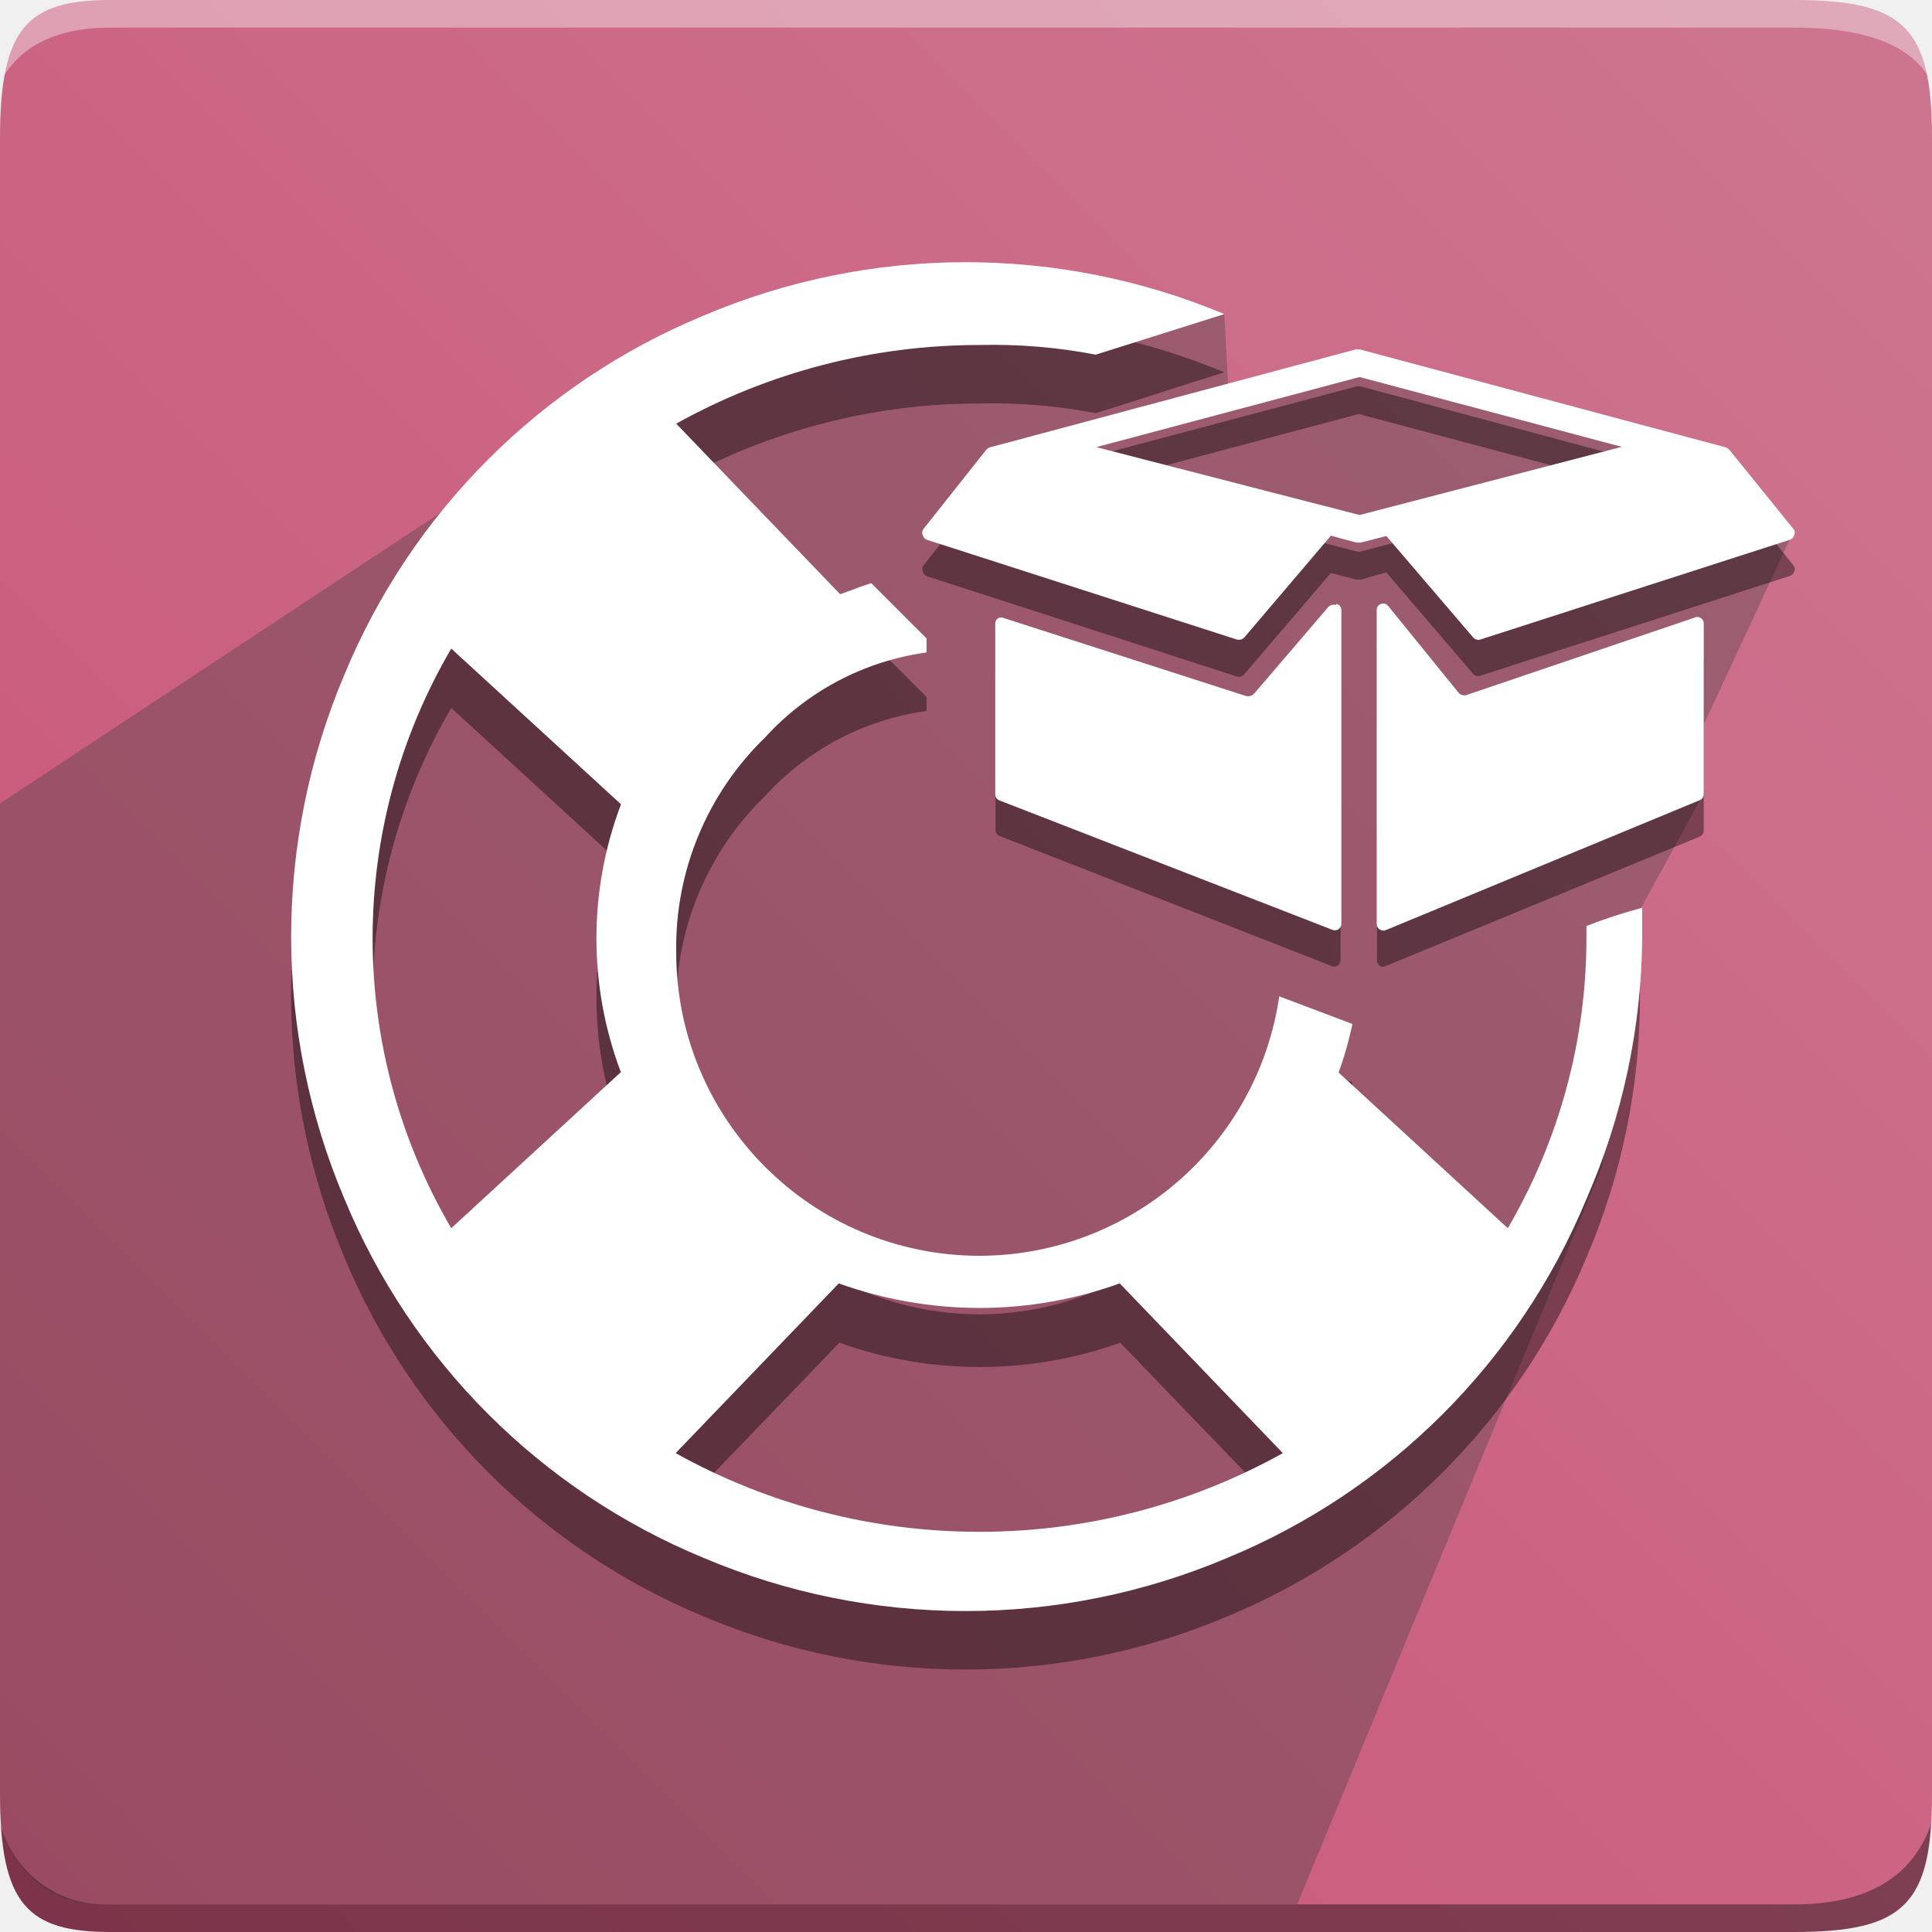
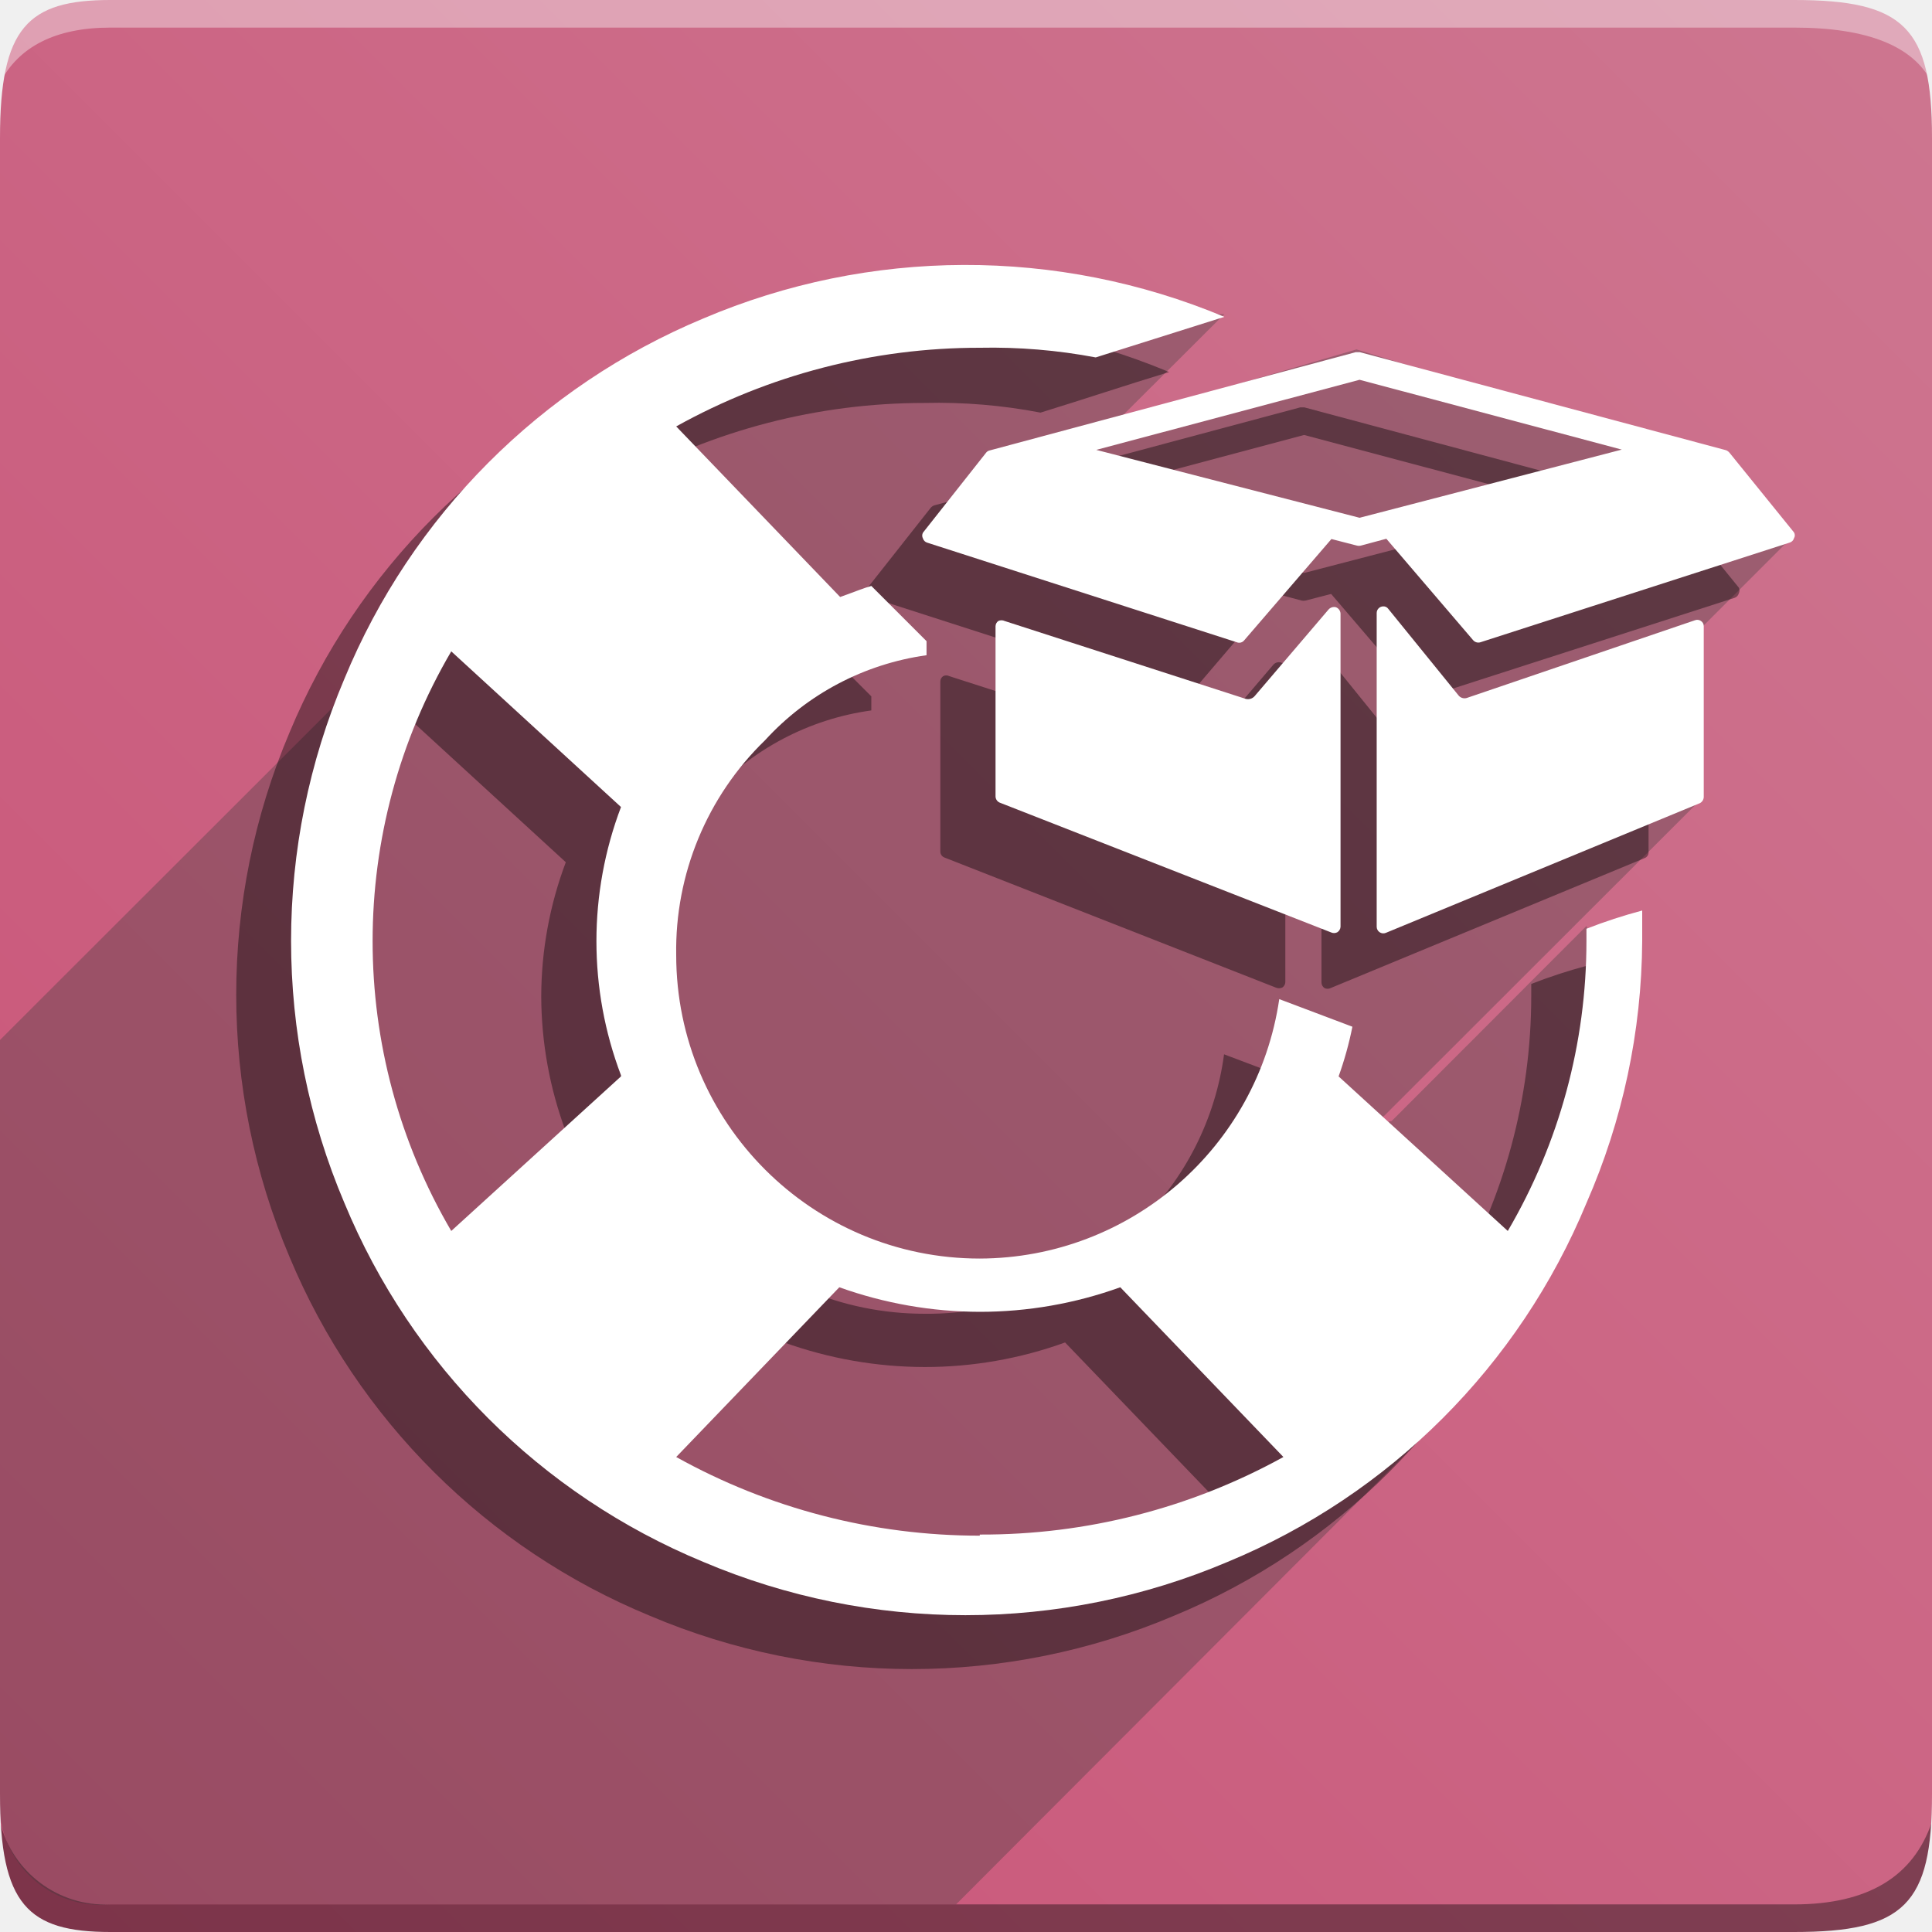
<svg xmlns="http://www.w3.org/2000/svg" id="Layer_1" data-name="Layer 1" viewBox="0 0 70 70">
  <defs>
    <mask id="mask" x="0" y="0" width="70" height="70.03" maskUnits="userSpaceOnUse">
      <g id="b">
        <path id="a" d="M4,0H65c4,0,5,1,5,5V65c0,4-1,5-5,5H4c-3,0-4-1-4-5V5C0,1,1,0,4,0Z" fill="#fff" fill-rule="evenodd" />
      </g>
    </mask>
    <linearGradient id="linear-gradient" x1="-1615.93" y1="568.8" x2="-1616.93" y2="567.8" gradientTransform="matrix(70, 0, 0, -70, 113184.99, 39816)" gradientUnits="userSpaceOnUse">
      <stop offset="0" stop-color="#cd7690" />
      <stop offset="1" stop-color="#ca5377" />
    </linearGradient>
  </defs>
  <g mask="url(#mask)">
    <g>
      <path d="M0,0H70V70H0Z" fill-rule="evenodd" fill="url(#linear-gradient)" />
      <path d="M4,1H65c2.67,0,4.33.67,5,2V0H0V3C.67,1.7,2,1,4,1Z" fill="#fff" fill-opacity="0.38" fill-rule="evenodd" />
      <path d="M4,69H65c2.67,0,4.33-1,5-3v4H0V66A3.92,3.92,0,0,0,4,69Z" fill-opacity="0.38" fill-rule="evenodd" />
-       <path d="M47,69H4a3.66,3.66,0,0,1-4-4V29.11L26.5,11.62l17.86-.24.16,3,4.63-1.72,12.58,3.88,3.12,3-3.12,6.71v2.5l-2.26,4.12-1.42,9.39Z" fill="#393939" fill-rule="evenodd" opacity="0.33" style="isolation: isolate" />
+       <path d="M34.64,69H4a3.66,3.66,0,0,1-4-4V37.68L12.07,25.62l14.43-14,17.86-.24-3.8,3.79,8.59-2.51,12.58,3.88,3.12,3-3.18,3.18L61.59,29,49.88,40.7l.54-.08,7.06-7.07L58.9,37.4,51.34,52.27Z" fill="#393939" fill-rule="evenodd" opacity="0.33" style="isolation: isolate" />
      <g>
-         <path d="M58.75,35a13.93,13.93,0,0,1-1.27.67c0,.15,0,.3,0,.45a20.83,20.83,0,0,1-2.85,10.5L48.5,41A11.86,11.86,0,0,0,49,39.21l-2.65-.94A11,11,0,0,1,35.5,47.62a11,11,0,0,1-11-11,10.59,10.59,0,0,1,3.22-7.78,9.7,9.7,0,0,1,5.85-3.08v-.51l-2-2a11.1,11.1,0,0,0-1.13.4L24.5,17.47a22.58,22.58,0,0,1,11-2.85,19.66,19.66,0,0,1,4.2.35c1.55-.48,3.11-1,4.66-1.48a24.34,24.34,0,0,0-18.88.07,24,24,0,0,0-13,13,24.3,24.3,0,0,0,0,19,24.1,24.1,0,0,0,13,13,24.33,24.33,0,0,0,19,0,24.1,24.1,0,0,0,13-13,24,24,0,0,0,1.94-9.51c0-.51,0-1,0-1.52ZM22.5,41l-6.15,5.65a20.77,20.77,0,0,1,0-21l6.15,5.64a13.69,13.69,0,0,0,0,9.71Zm13,16.65a22.48,22.48,0,0,1-11-2.86l5.91-6.14a15.16,15.16,0,0,0,10.18,0l5.91,6.14A22.48,22.48,0,0,1,35.5,57.62Z" fill-rule="evenodd" opacity="0.4" />
-         <path d="M57.48,33.55c0,.15,0,.3,0,.45a20.83,20.83,0,0,1-2.85,10.5L48.5,38.86A12.61,12.61,0,0,0,49,37.1l-2.65-1A11,11,0,0,1,35.5,45.5a11,11,0,0,1-11-11,10.59,10.59,0,0,1,3.22-7.78,9.7,9.7,0,0,1,5.85-3.08v-.51l-2-2c-.29.08-.54.19-1.13.4L24.5,15.35a22.58,22.58,0,0,1,11-2.85,19.66,19.66,0,0,1,4.2.35l4.66-1.47a24.28,24.28,0,0,0-18.88.06,24,24,0,0,0-13,13,24.33,24.33,0,0,0,0,19,24,24,0,0,0,13,13,24.33,24.33,0,0,0,19,0,24,24,0,0,0,13-13A24,24,0,0,0,59.5,34c0-.51,0-.61,0-1.11A19,19,0,0,0,57.48,33.55Zm-35,5.31L16.35,44.5a20.77,20.77,0,0,1,0-21l6.15,5.64a13.71,13.71,0,0,0,0,9.72Zm13,16.64a22.58,22.58,0,0,1-11-2.85l5.91-6.15a15.16,15.16,0,0,0,5.09.89,15,15,0,0,0,5.09-.89l5.91,6.15A22.58,22.58,0,0,1,35.5,55.5Z" fill="#fff" fill-rule="evenodd" />
-       </g>
-       <g>
-         <path d="M61.63,23.71a.23.23,0,0,1,.1.2v6.18a.25.25,0,0,1-.14.22L50.21,35A.2.2,0,0,1,50,35a.23.23,0,0,1-.11-.2V23.42a.24.24,0,0,1,.42-.15l2.54,3.14a.27.27,0,0,0,.3.09l8.28-2.82A.26.26,0,0,1,61.63,23.71ZM65,20.51a.2.2,0,0,1,0,.21.22.22,0,0,1-.16.15L53.64,24.48a.23.23,0,0,1-.27-.07l-3.14-3.67L49.3,21h-.15l-.93-.24-3.14,3.67a.25.25,0,0,1-.27.08L33.59,20.88a.24.24,0,0,1-.15-.16.23.23,0,0,1,0-.21l2.29-2.89a.2.2,0,0,1,.13-.09L49.15,14a.38.38,0,0,1,.15,0l13.26,3.56a.22.22,0,0,1,.13.08L65,20.51ZM49.23,20l9.5-2.47L49.23,15l-9.51,2.53ZM48.4,23.2a.23.23,0,0,1,.17.22V34.8a.24.24,0,0,1-.12.19.21.21,0,0,1-.23,0l-12-4.7a.23.23,0,0,1-.15-.22V23.91a.26.26,0,0,1,.1-.2.31.31,0,0,1,.23,0l8.73,2.82a.31.31,0,0,0,.33-.09l2.67-3.14a.25.25,0,0,1,.28-.07Z" opacity="0.4" style="isolation: isolate" />
-         <path d="M61.63,22.4a.21.21,0,0,1,.1.19v6.18a.24.24,0,0,1-.14.22L50.21,33.7a.24.24,0,0,1-.33-.22V22.1a.23.23,0,0,1,.24-.23.21.21,0,0,1,.18.09l2.54,3.13a.27.27,0,0,0,.3.09l8.28-2.81A.2.2,0,0,1,61.63,22.4ZM65,19.19a.2.2,0,0,1,0,.21.23.23,0,0,1-.16.16L53.64,23.17a.25.25,0,0,1-.27-.08l-3.14-3.67-.93.24h-.15l-.93-.25L45.08,23.1a.27.27,0,0,1-.27.07L33.59,19.56a.23.23,0,0,1-.15-.15.24.24,0,0,1,0-.22l2.29-2.89a.3.3,0,0,1,.13-.09l13.26-3.55h.15l13.26,3.55a.3.3,0,0,1,.13.09L65,19.19Zm-15.74-.53,9.5-2.47-9.5-2.53L39.72,16.2Zm-.83,3.22a.23.23,0,0,1,.17.22V33.48a.25.25,0,0,1-.12.2.26.26,0,0,1-.23,0L36.21,29a.23.23,0,0,1-.15-.22V22.59a.23.23,0,0,1,.1-.19.24.24,0,0,1,.23,0l8.73,2.81a.31.31,0,0,0,.33-.09L48.12,22a.27.27,0,0,1,.28-.08Z" fill="#fff" />
+         <g opacity="0.4">
+           <path d="M59.63,24.5a.21.21,0,0,1,.1.19v6.18a.22.22,0,0,1-.14.22L48.21,35.8a.25.25,0,0,1-.22,0,.24.24,0,0,1-.11-.2V24.2a.23.23,0,0,1,.24-.23.25.25,0,0,1,.19.09l2.53,3.13a.27.27,0,0,0,.3.09l8.28-2.81A.2.2,0,0,1,59.63,24.5ZM63,21.29a.23.23,0,0,1,0,.21.24.24,0,0,1-.15.16L51.64,25.27a.25.25,0,0,1-.27-.08l-3.14-3.67-.93.24h0a.33.33,0,0,1-.14,0l-.93-.25L43.08,25.2a.26.26,0,0,1-.27.07L31.6,21.66a.22.22,0,0,1-.16-.15.22.22,0,0,1,0-.22l2.28-2.89a.3.3,0,0,1,.13-.09l13.26-3.55h.15l13.26,3.55a.25.25,0,0,1,.13.09L63,21.29Zm-15.75-.53,9.5-2.47-9.5-2.53L37.72,18.3ZM46.4,24a.23.23,0,0,1,.17.22V35.58a.24.24,0,0,1-.11.2.29.29,0,0,1-.24,0l-12-4.71a.23.23,0,0,1-.15-.22V24.69a.23.23,0,0,1,.1-.19.24.24,0,0,1,.23,0l8.74,2.81a.3.3,0,0,0,.32-.09l2.67-3.13A.27.27,0,0,1,46.4,24Z" />
+           <path d="M55.48,35.65c0,.15,0,.3,0,.45a20.83,20.83,0,0,1-2.85,10.5L46.5,41A12.61,12.61,0,0,0,47,39.2l-2.65-1a10.47,10.47,0,0,1-3.09,6.13A10.59,10.59,0,0,1,33.5,47.6a11,11,0,0,1-11-11,10.63,10.63,0,0,1,3.22-7.78,9.7,9.7,0,0,1,5.85-3.08v-.51l-2-2c-.28.08-.54.19-1.13.4L22.5,17.45a22.61,22.61,0,0,1,11-2.85,19.66,19.66,0,0,1,4.2.35c1.56-.48,3.11-1,4.66-1.47a24.26,24.26,0,0,0-18.87.06,24.1,24.1,0,0,0-13,13,24.33,24.33,0,0,0,0,19,24.1,24.1,0,0,0,13.05,13,24.3,24.3,0,0,0,19,0,24,24,0,0,0,13-13A24,24,0,0,0,57.5,36.1a10.22,10.22,0,0,0,0-1.11A19,19,0,0,0,55.48,35.65ZM20.5,41,14.35,46.6a20.77,20.77,0,0,1,0-21l6.15,5.64a13.88,13.88,0,0,0-.89,4.86A14.17,14.17,0,0,0,20.5,41Zm13,16.64a22.61,22.61,0,0,1-11-2.85l5.91-6.15a15.16,15.16,0,0,0,5.09.89,14.94,14.94,0,0,0,5.09-.89l5.91,6.15A22.58,22.58,0,0,1,33.5,57.6Z" fill-rule="evenodd" />
+         </g>
+         <g>
+           <path d="M61.63,22.5a.22.22,0,0,1,.1.19v6.19a.26.26,0,0,1-.14.22L50.21,33.8a.24.24,0,0,1-.33-.22V22.21a.24.24,0,0,1,.24-.24.21.21,0,0,1,.18.09l2.54,3.13a.28.28,0,0,0,.3.1l8.28-2.82A.23.23,0,0,1,61.63,22.5ZM65,19.29a.2.2,0,0,1,0,.21.23.23,0,0,1-.16.16L53.64,23.27a.25.25,0,0,1-.27-.08l-3.14-3.67-.93.25h0a.28.28,0,0,1-.13,0l-.93-.24L45.08,23.2a.23.23,0,0,1-.27.07L33.59,19.66a.23.23,0,0,1-.15-.15.22.22,0,0,1,0-.21l2.29-2.9a.22.22,0,0,1,.13-.08l13.26-3.56h.15l13.26,3.55a.3.3,0,0,1,.13.09L65,19.29Zm-15.74-.53,9.5-2.47-9.5-2.53L39.72,16.3ZM48.4,22a.26.26,0,0,1,.17.23V33.58a.25.25,0,0,1-.12.2.26.26,0,0,1-.23,0l-12-4.7a.25.25,0,0,1-.15-.22V22.69a.24.24,0,0,1,.1-.19.27.27,0,0,1,.23,0l8.73,2.82a.32.32,0,0,0,.33-.1l2.67-3.13A.27.27,0,0,1,48.4,22Z" fill="#fff" />
+           <path d="M57.48,33.65c0,.15,0,.3,0,.45a20.77,20.77,0,0,1-2.85,10.5L48.5,39A12.61,12.61,0,0,0,49,37.2l-2.65-1A11,11,0,0,1,35.5,45.6a11,11,0,0,1-11-11,10.59,10.59,0,0,1,3.22-7.78,9.75,9.75,0,0,1,5.85-3.08v-.51l-2-2c-.29.08-.54.19-1.13.4L24.5,15.45a22.58,22.58,0,0,1,11-2.85,20.33,20.33,0,0,1,4.2.35l4.66-1.47a24.28,24.28,0,0,0-18.88.06,24.1,24.1,0,0,0-13,13.05,24.3,24.3,0,0,0,0,19,24,24,0,0,0,13,13,24.33,24.33,0,0,0,19,0,24,24,0,0,0,13-13A24,24,0,0,0,59.5,34.1c0-.51,0-.61,0-1.11A19,19,0,0,0,57.48,33.65ZM22.5,39,16.35,44.6a20.77,20.77,0,0,1,0-21l6.15,5.64a13.71,13.71,0,0,0,0,9.72Zm13,16.64a22.58,22.58,0,0,1-11-2.85l5.91-6.15a15.16,15.16,0,0,0,5.09.89,15,15,0,0,0,5.09-.89l5.91,6.15A22.58,22.58,0,0,1,35.5,55.6Z" fill="#fff" fill-rule="evenodd" />
+         </g>
      </g>
    </g>
  </g>
</svg>
